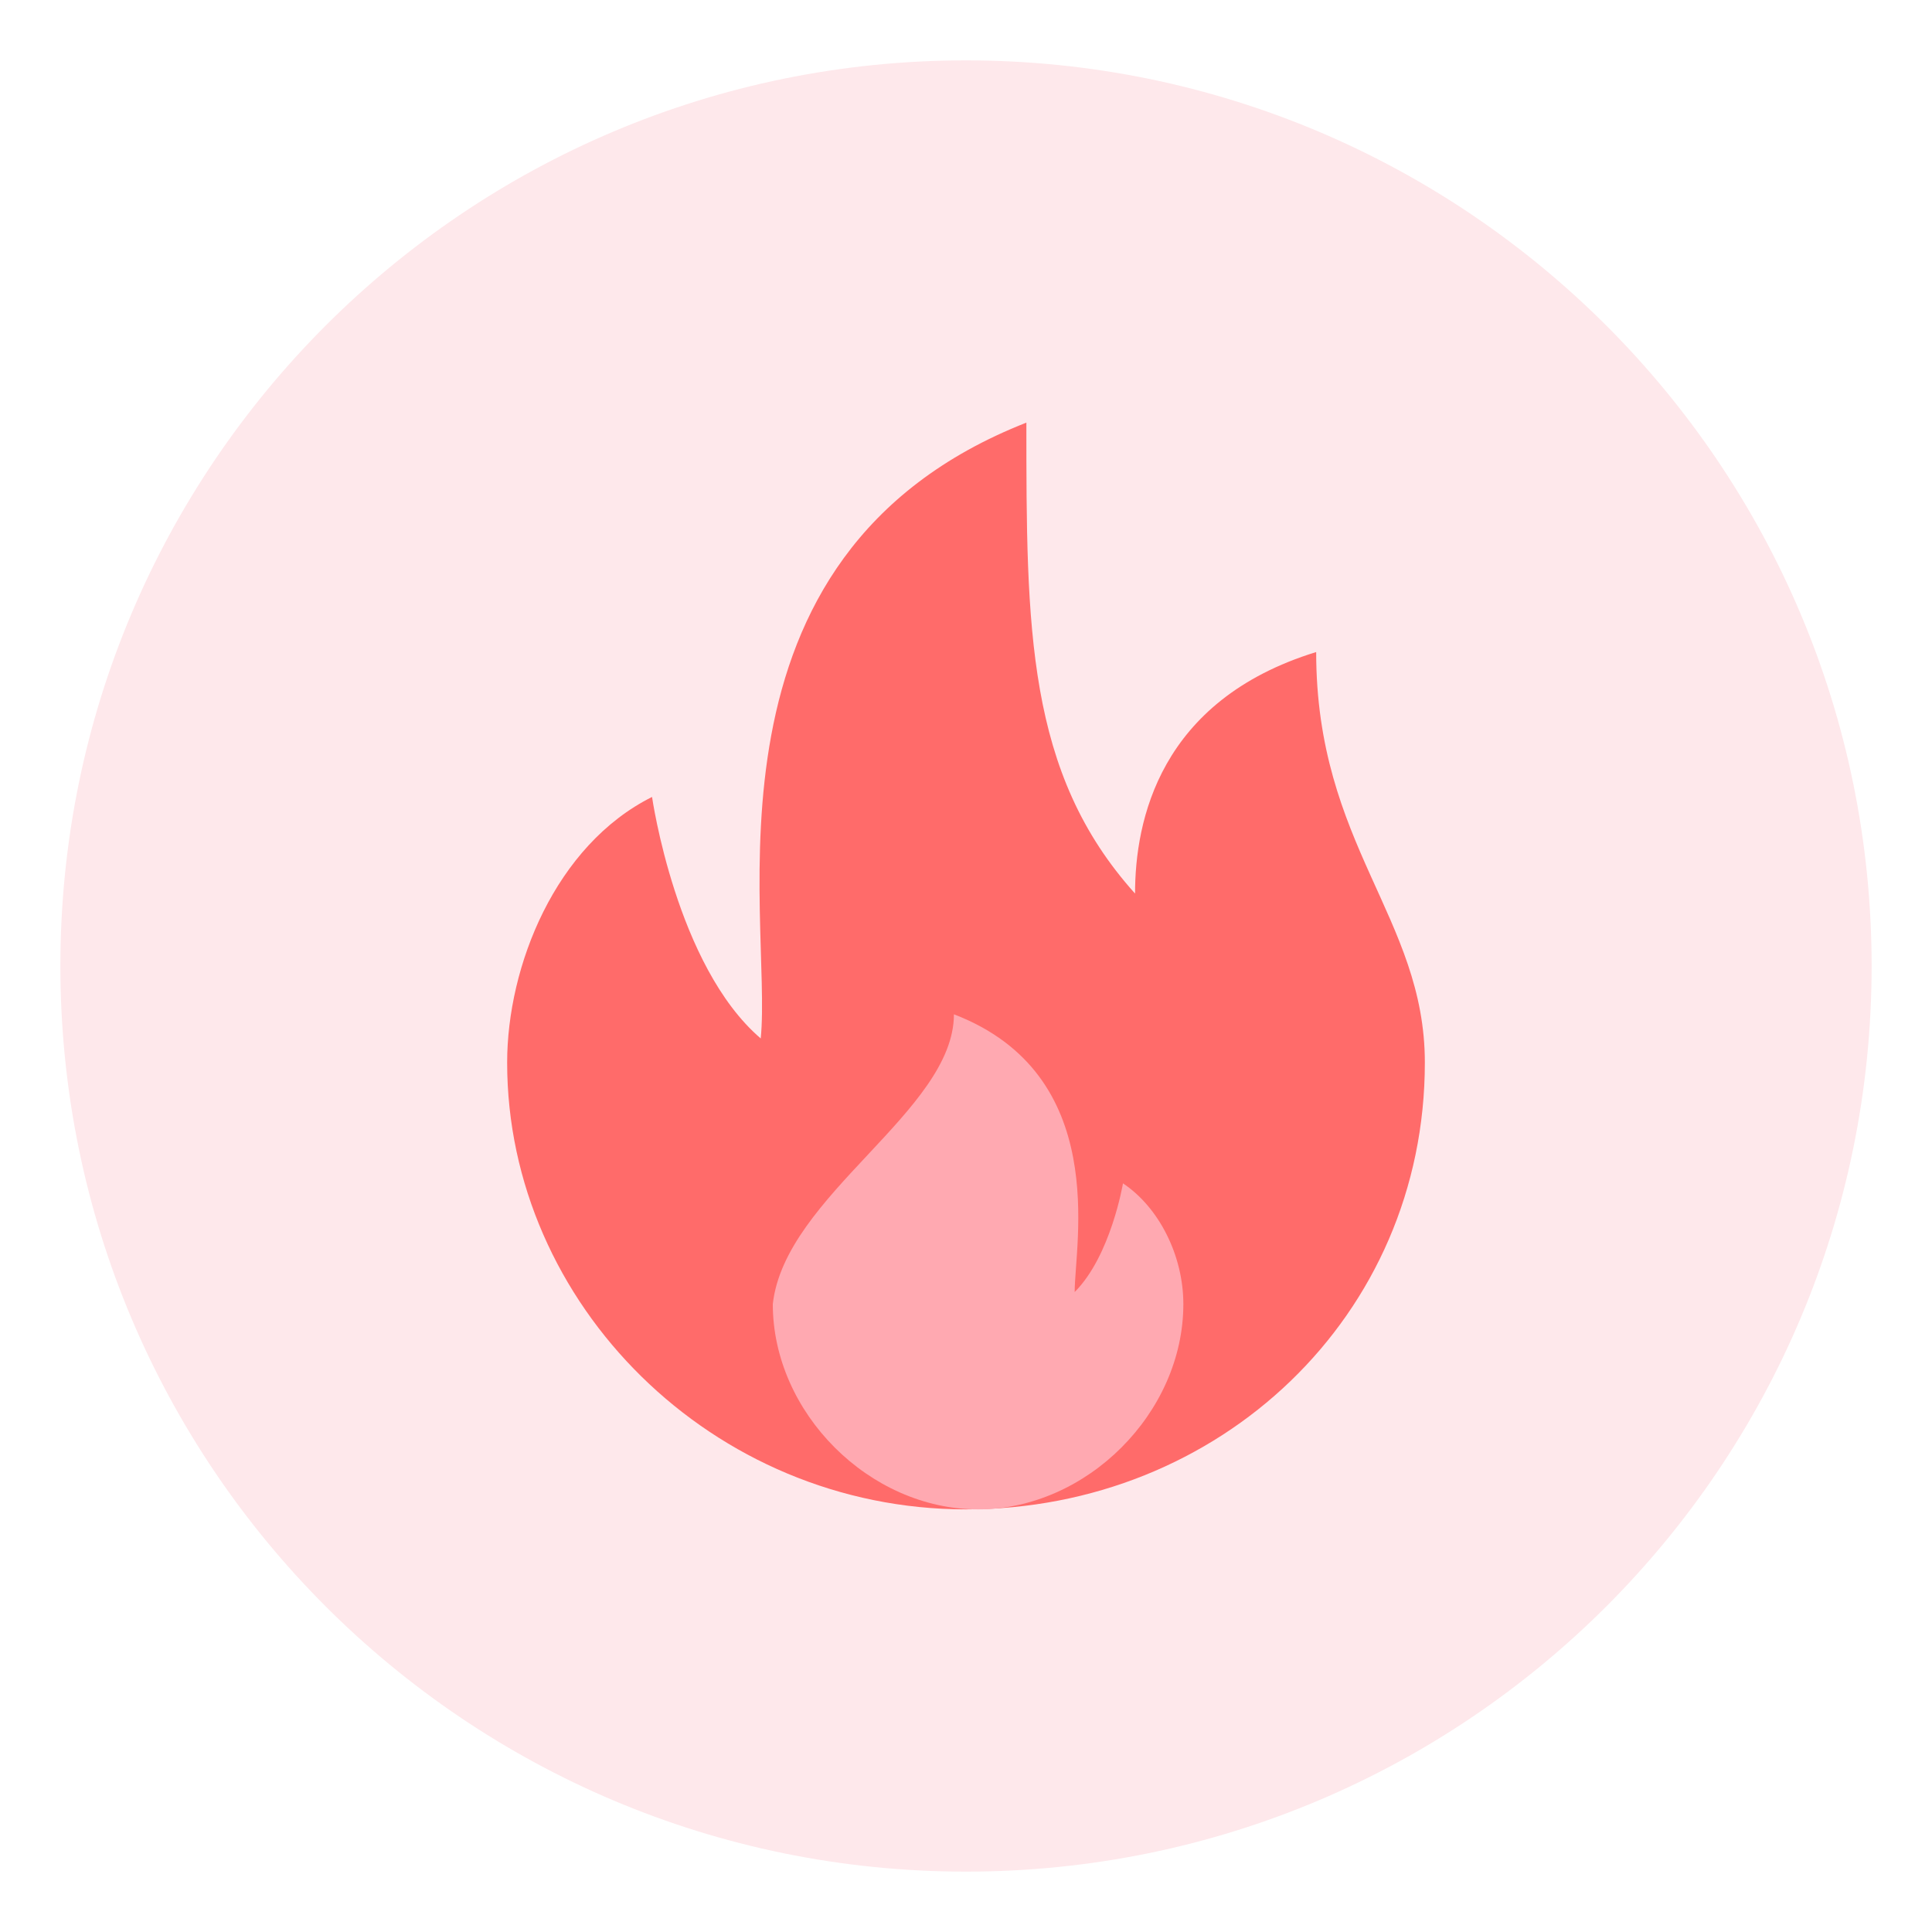
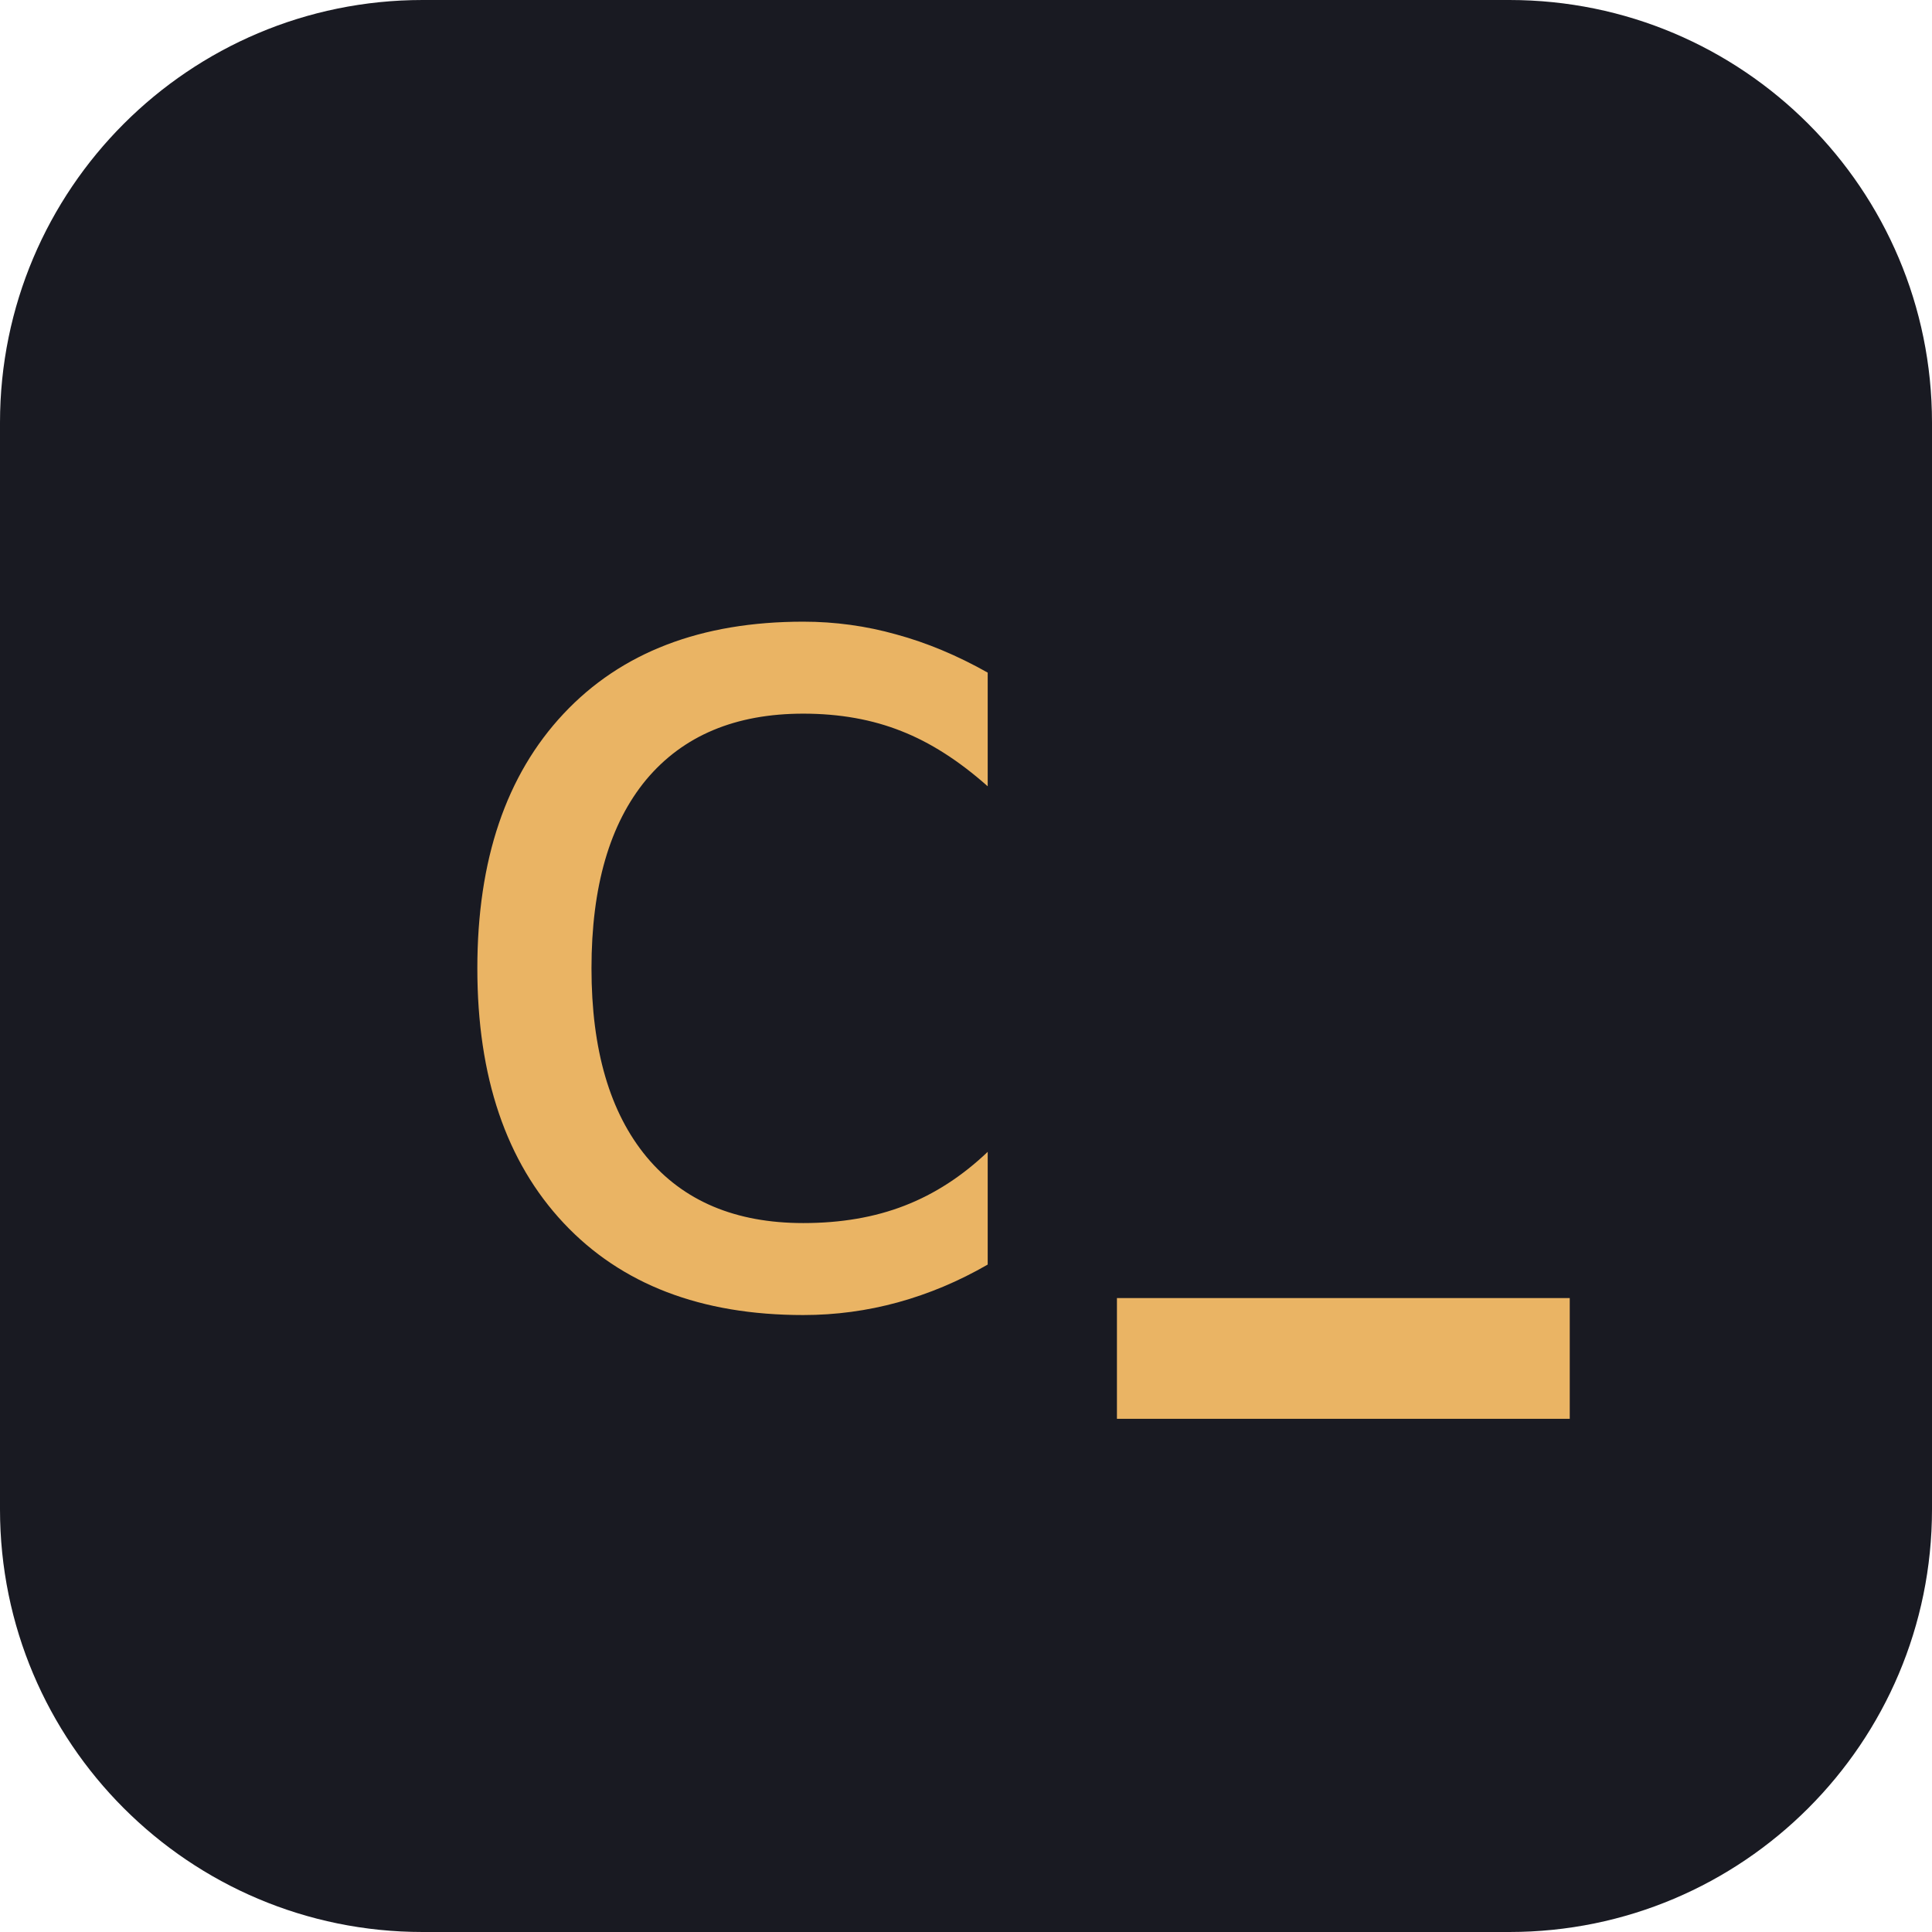
- <svg xmlns="http://www.w3.org/2000/svg" height="800" viewBox="0 0 1024 1024" width="800">
-   <path d="m32 512a480 480 0 1 0 960 0 480 480 0 1 0 -960 0z" fill="#fee8eb" />
-   <path d="m601.6 473.6c-57.6-64-57.6-140.8-57.6-249.6-179.2 70.4-134.4 262.4-140.8 326.4-44.8-38.4-57.6-128-57.6-128-51.2 25.6-76.8 89.6-76.8 140.8 0 128 108.8 236.8 243.2 236.8s243.2-102.4 243.2-236.8c0-76.8-57.6-115.2-57.6-217.6-83.2 25.6-96 89.6-96 128z" fill="#ff6b6a" />
-   <path d="m505.6 537.6c83.2 32 64 121.6 64 147.2 19.2-19.2 25.6-57.6 25.6-57.6 19.2 12.8 32 38.4 32 64 0 57.6-51.2 108.8-108.8 108.8s-108.8-51.2-108.8-108.8c6.4-57.6 96-102.4 96-153.6z" fill="#ffa9b1" />
+ <svg xmlns="http://www.w3.org/2000/svg" viewBox="0 0 64 64">
+   <rect width="64" height="64" rx="14" fill="#191a22" />
+   <text x="12" y="43" font-family="monospace" font-size="40" fill="#eab464">c</text>
+   <path d="M37 45h15" stroke="#eab464" stroke-width="4" />
</svg>
